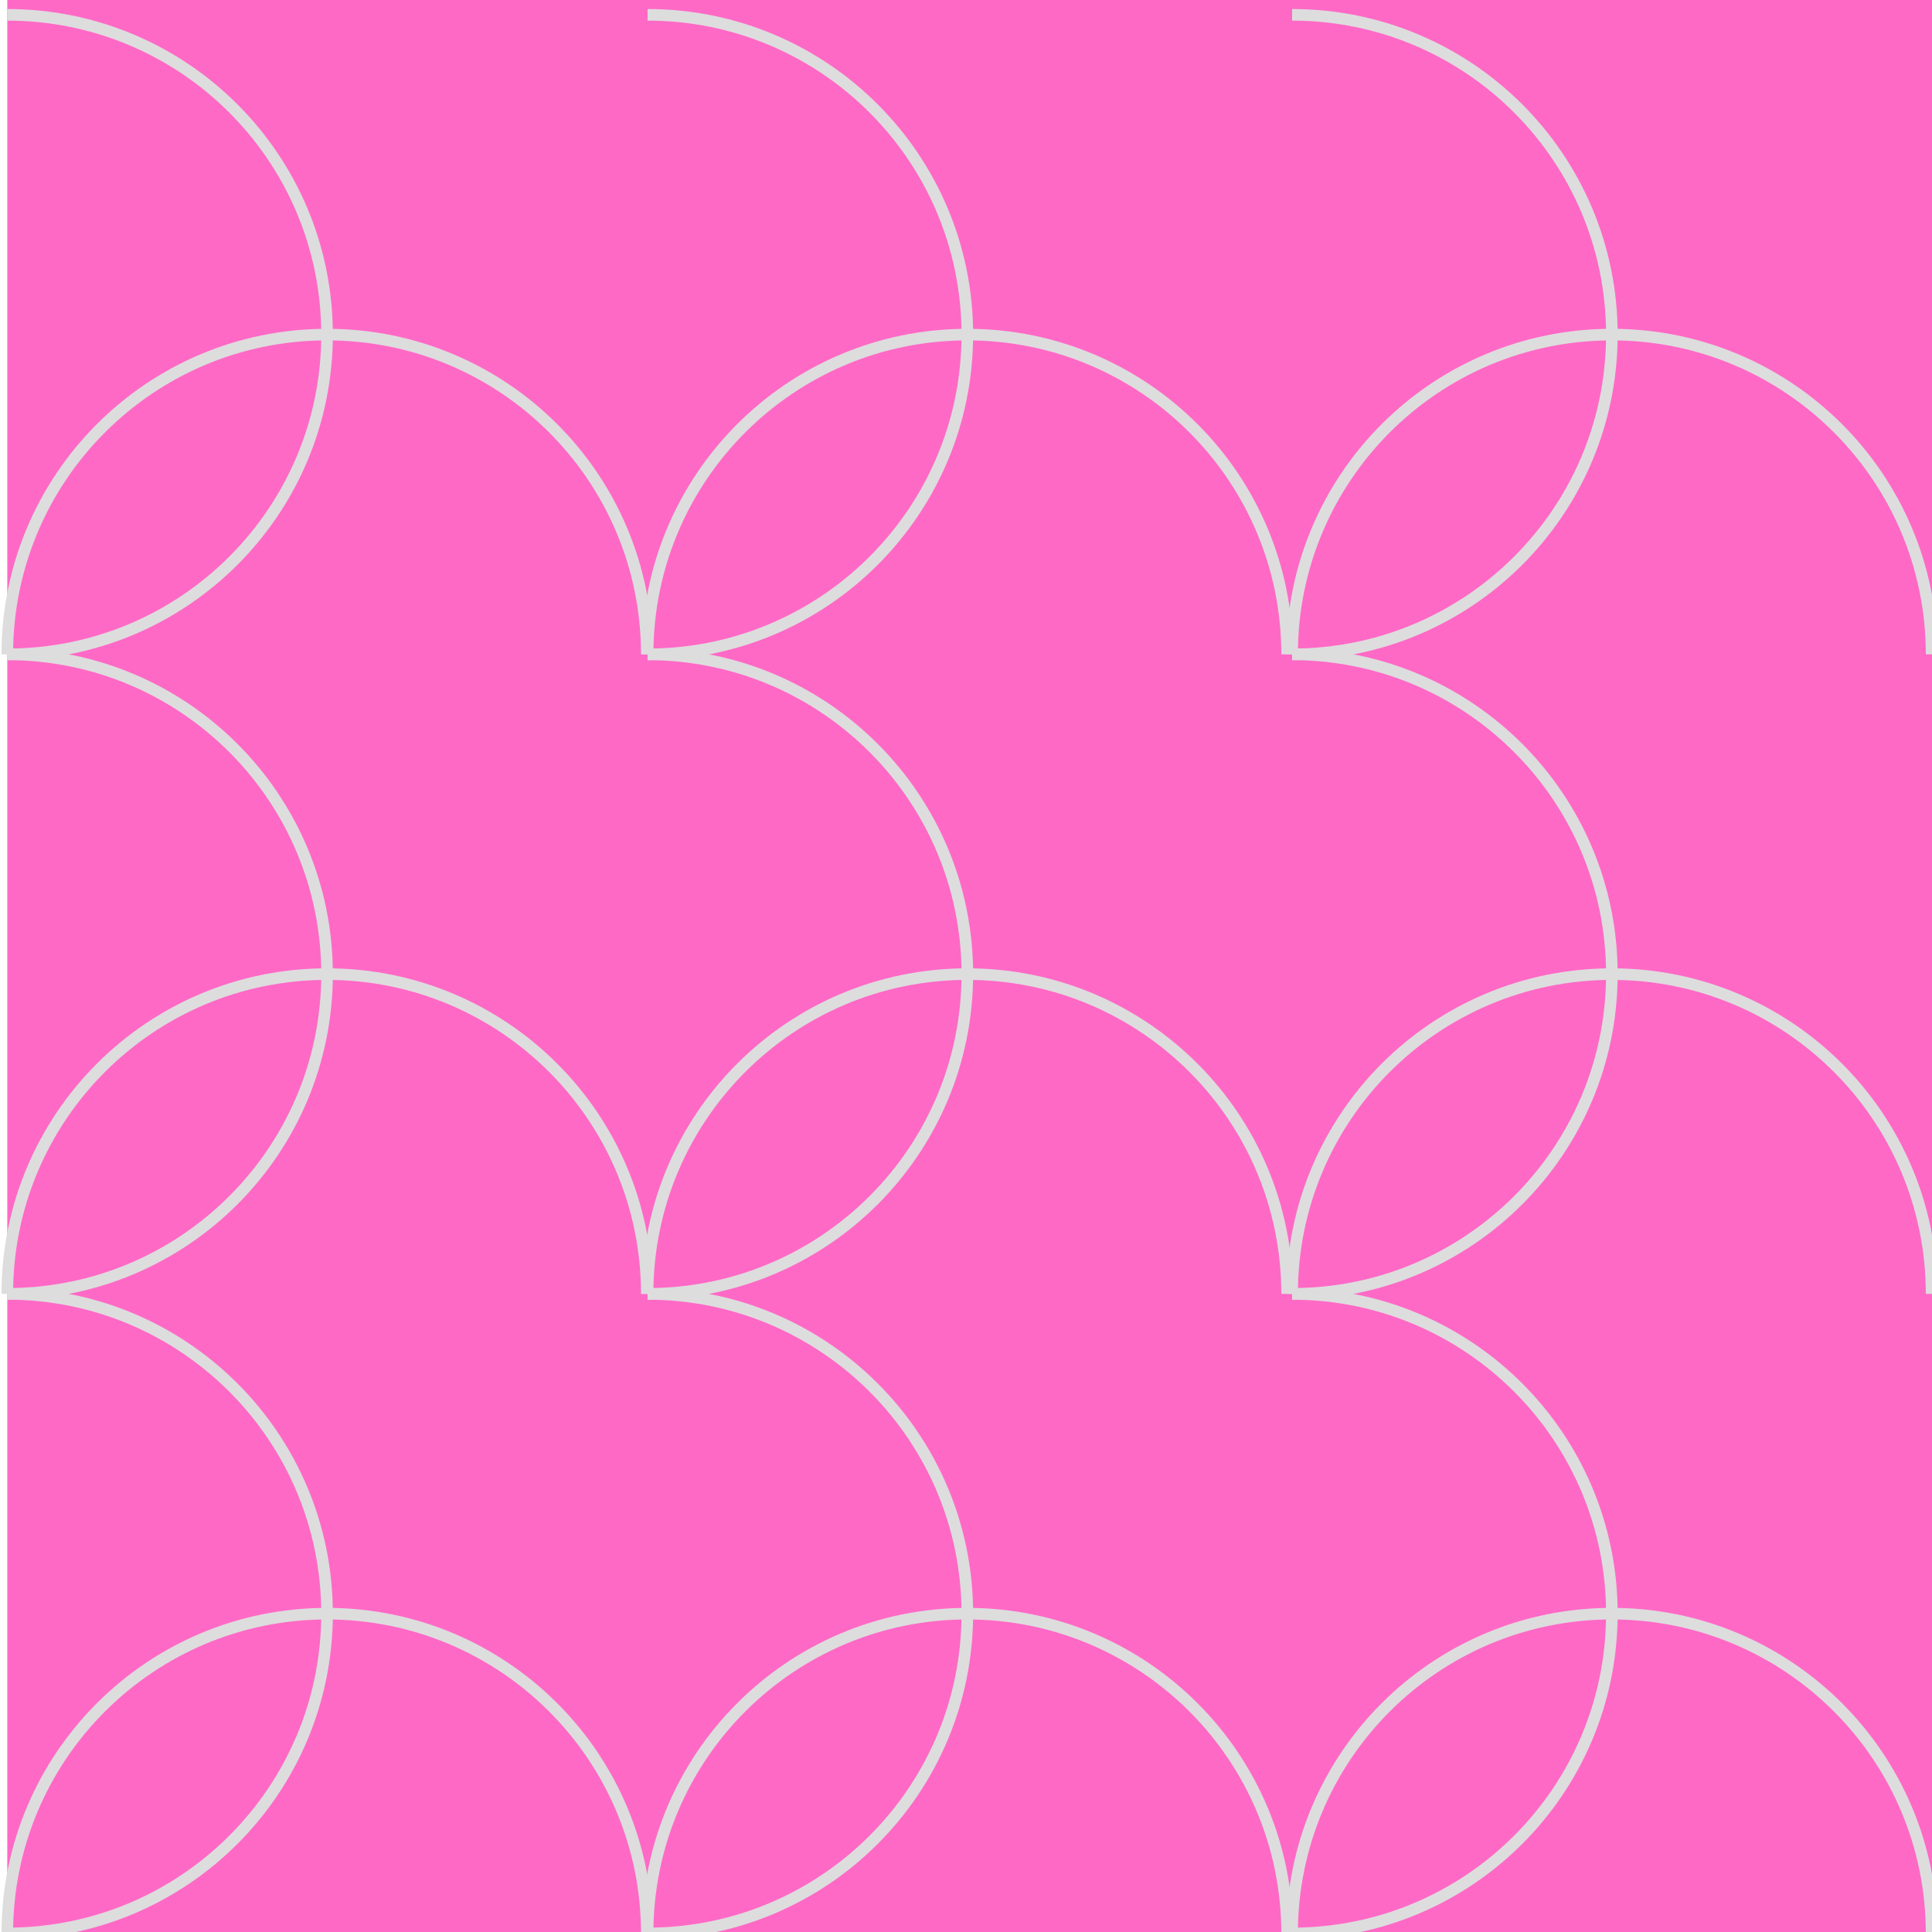
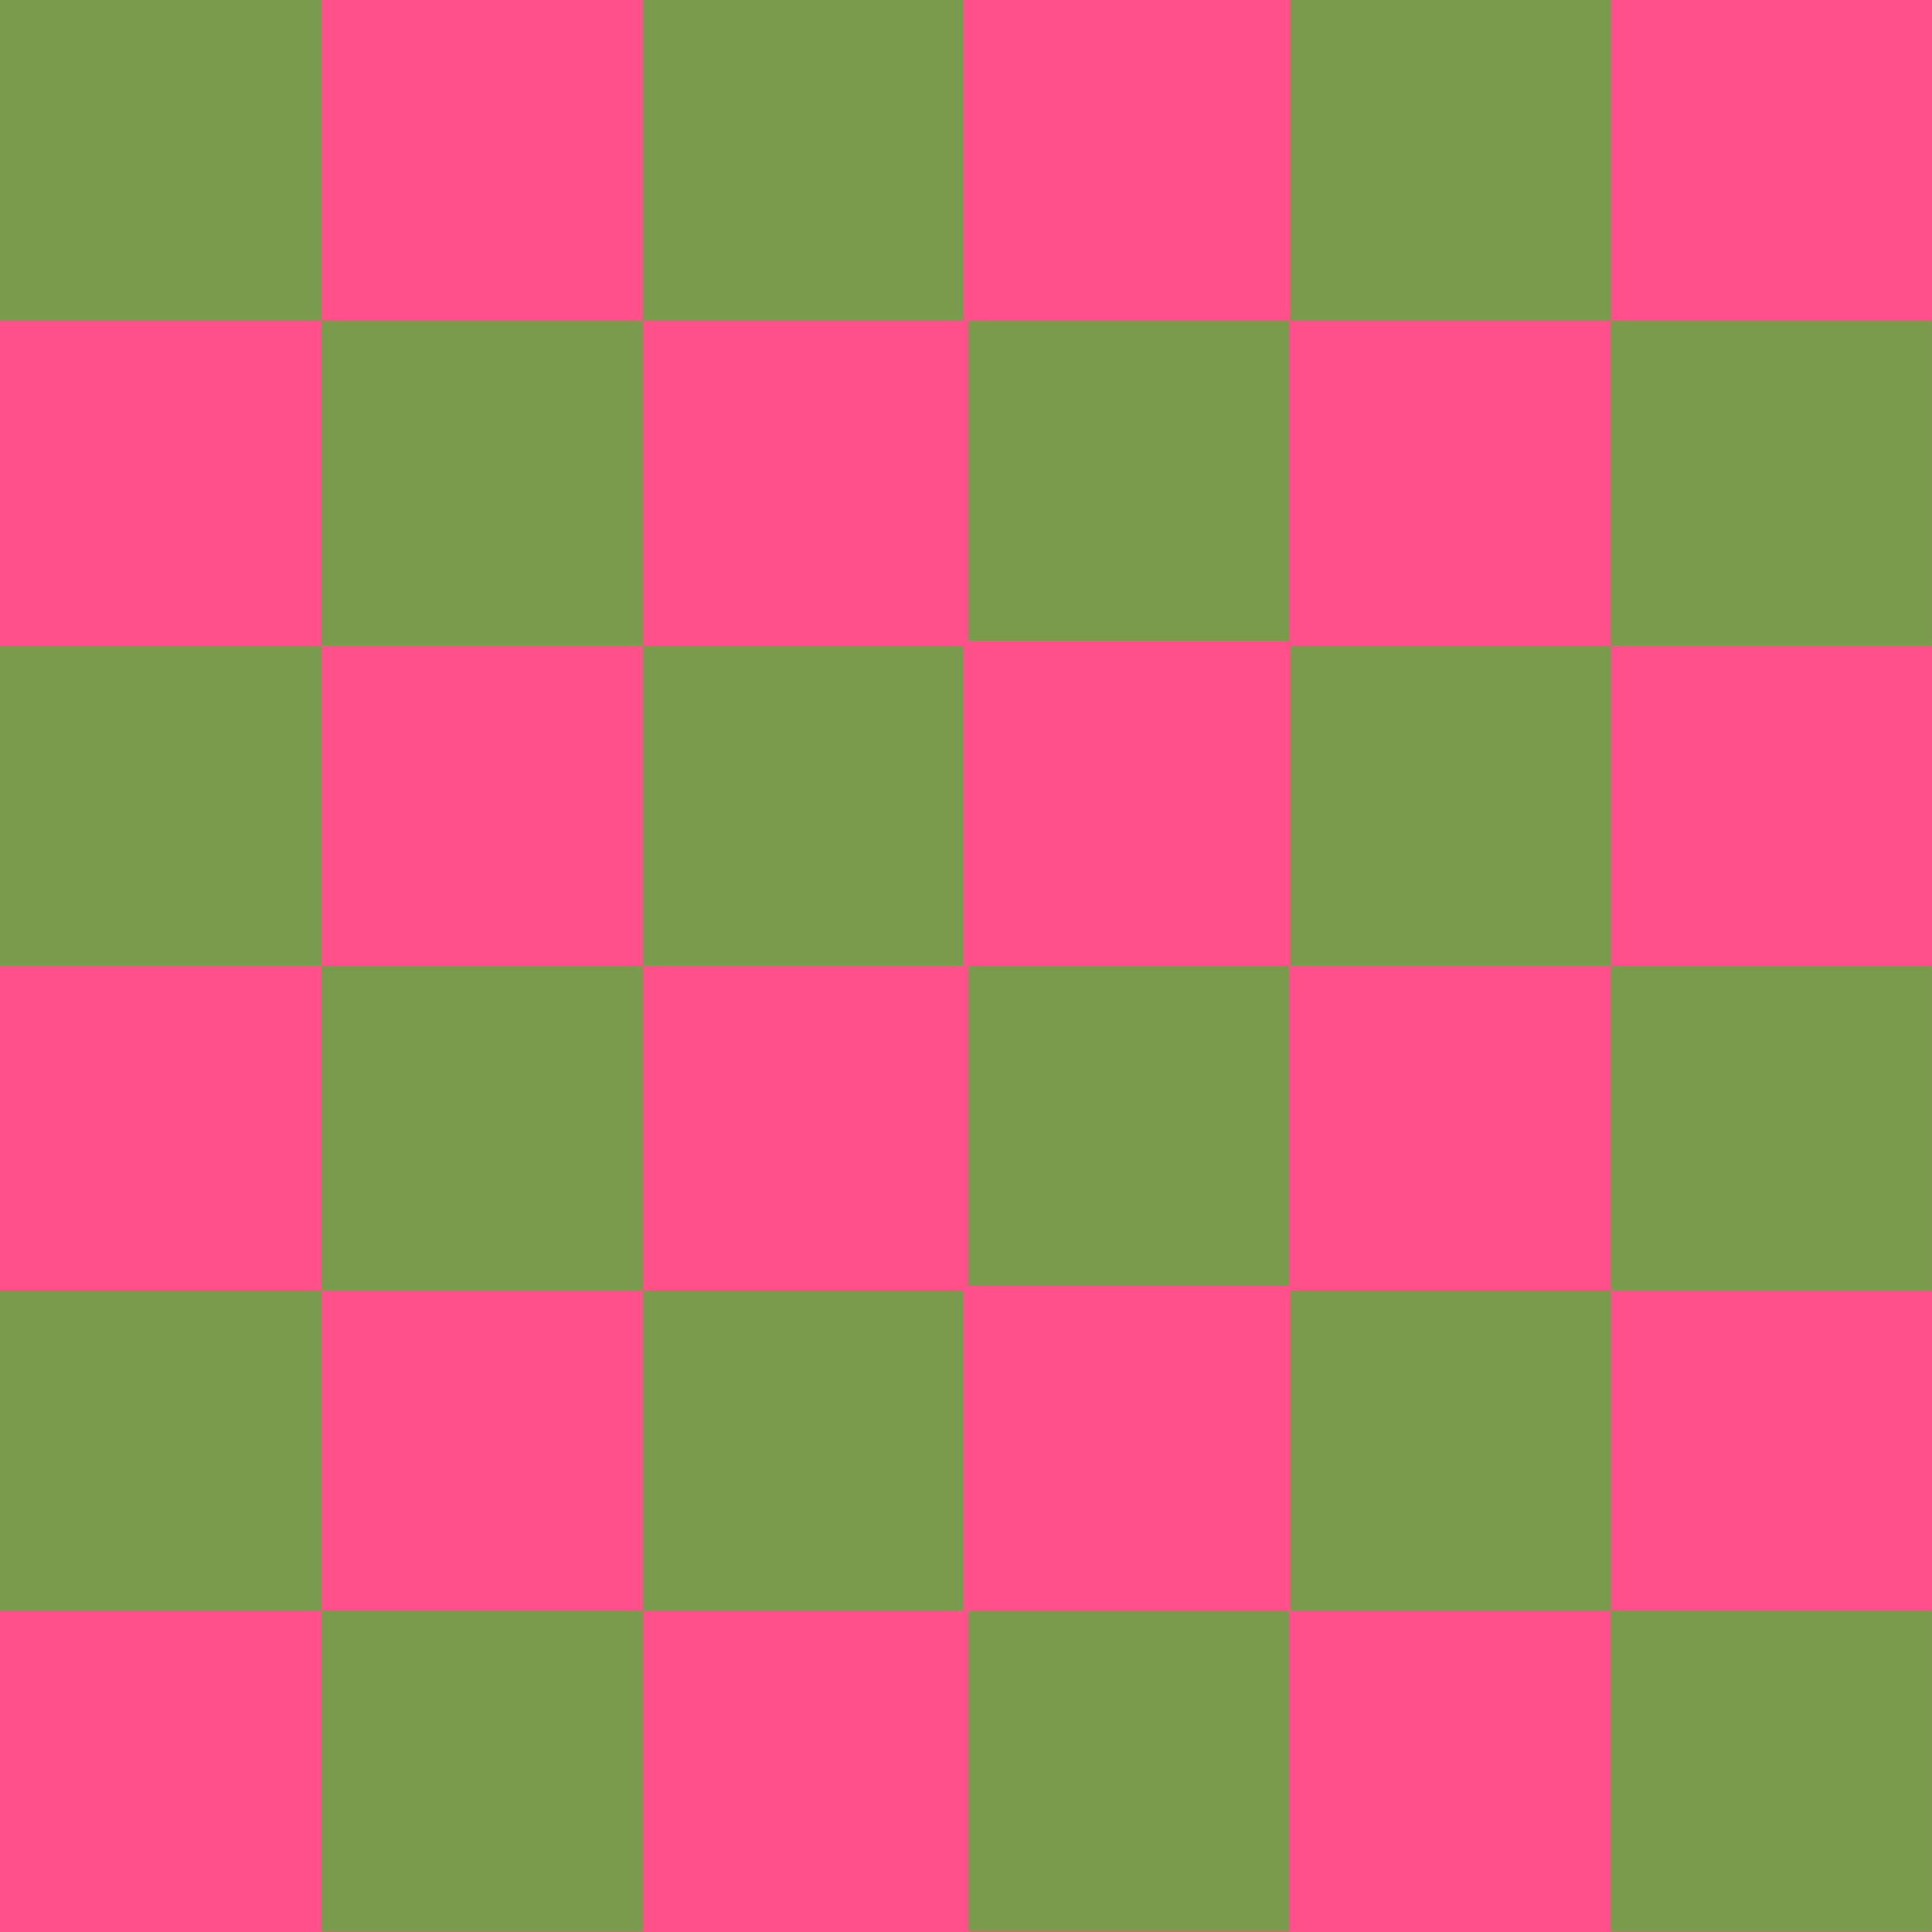
- <svg xmlns="http://www.w3.org/2000/svg" id="_레이어_1" data-name="레이어 1" viewBox="0 0 512 512">
+ <svg xmlns="http://www.w3.org/2000/svg" id="_레이어_1" data-name="레이어 1" width="512" height="512" viewBox="0 0 512 512">
  <defs>
    <style>
      .cls-1 {
-         fill: none;
-         stroke-width: 3.07px;
-       }
- 
-       .cls-1, .cls-2 {
-         stroke: #ddd;
-         stroke-miterlimit: 10;
-       }
- 
-       .cls-3 {
-         fill: #ff69c6;
+         fill: #ff508c;
      }

      .cls-2 {
-         fill: #94ffab;
-         stroke-width: 3.25px;
+         fill: #799b4b;
      }
    </style>
  </defs>
-   <circle class="cls-2" cx="459.36" cy="254.9" r="42.72" />
-   <rect class="cls-3" x="1.93" y="0" width="510.07" height="512.38" />
+   <rect class="cls-1" width="512" height="512" />
  <g>
-     <path class="cls-1" d="M1.93,173.41c46.8,0,84.74-37.94,84.74-84.74S48.73,3.93,1.93,3.93" />
-     <path class="cls-1" d="M171.61,173.41c46.8,0,84.74-37.94,84.74-84.74S218.41,3.93,171.61,3.93" />
+     <g>
+       <rect class="cls-2" x="170.16" y="341.97" width="85.08" height="84.87" />
+       <rect class="cls-2" x="85.08" y="426.84" width="85.08" height="84.87" />
+       <rect class="cls-2" x="85.08" y="257.1" width="85.08" height="84.87" />
+       <rect class="cls-2" y="341.97" width="85.08" height="84.87" />
+       <rect class="cls-2" x="170.16" y="170.99" width="85.08" height="84.87" />
+       <rect class="cls-2" x="85.08" y="255.86" width="85.08" height="84.87" />
+       <rect class="cls-2" x="85.08" y="86.12" width="85.08" height="84.87" />
+       <rect class="cls-2" y="170.99" width="85.08" height="84.87" />
+       <rect class="cls-2" x="170.16" width="85.08" height="84.87" />
+       <rect class="cls-2" x="85.08" y="84.87" width="85.08" height="84.87" />
+       <rect class="cls-2" width="85.08" height="84.87" />
+       <rect class="cls-2" x="85.08" y="426.84" width="85.08" height="84.87" />
+       <rect class="cls-2" x="256.5" y="255.86" width="85.08" height="84.87" />
+       <rect class="cls-2" x="256.5" y="84.87" width="85.08" height="84.87" />
+       <rect class="cls-2" x="256.5" y="426.84" width="85.08" height="84.87" />
+     </g>
+     <g>
+       <rect class="cls-2" x="426.85" y="426.84" width="85.08" height="84.87" />
+       <rect class="cls-2" x="426.85" y="257.1" width="85.08" height="84.87" />
+       <rect class="cls-2" x="341.77" y="341.97" width="85.08" height="84.87" />
+       <rect class="cls-2" x="426.85" y="255.86" width="85.08" height="84.87" />
+       <rect class="cls-2" x="426.85" y="86.12" width="85.08" height="84.87" />
+       <rect class="cls-2" x="341.77" y="170.99" width="85.08" height="84.87" />
+       <rect class="cls-2" x="426.85" y="84.87" width="85.08" height="84.87" />
+       <rect class="cls-2" x="341.77" width="85.08" height="84.87" />
+       <rect class="cls-2" x="426.85" y="426.84" width="85.08" height="84.87" />
+     </g>
  </g>
-   <g>
-     <path class="cls-1" d="M171.41,173.41c0-46.8-37.94-84.74-84.74-84.74-46.8,0-84.74,37.94-84.74,84.74" />
-     <path class="cls-1" d="M341.1,173.41c0-46.8-37.94-84.74-84.74-84.74-46.8,0-84.74,37.94-84.74,84.74" />
-   </g>
-   <g>
-     <path class="cls-1" d="M1.93,342.89c46.8,0,84.74-37.94,84.74-84.74S48.73,173.41,1.93,173.41" />
-     <path class="cls-1" d="M171.61,342.89c46.8,0,84.74-37.94,84.74-84.74s-37.94-84.74-84.74-84.74" />
-   </g>
-   <g>
-     <path class="cls-1" d="M171.41,342.89c0-46.8-37.94-84.74-84.74-84.74-46.8,0-84.74,37.94-84.74,84.74" />
-     <path class="cls-1" d="M341.1,342.89c0-46.8-37.94-84.74-84.74-84.74-46.8,0-84.74,37.94-84.74,84.74" />
-   </g>
-   <g>
-     <path class="cls-1" d="M1.93,512.38c46.8,0,84.74-37.94,84.74-84.74S48.73,342.89,1.93,342.89" />
-     <path class="cls-1" d="M171.61,512.38c46.8,0,84.74-37.94,84.74-84.74s-37.94-84.74-84.74-84.74" />
-   </g>
-   <g>
-     <path class="cls-1" d="M171.41,512.38c0-46.8-37.94-84.74-84.74-84.74-46.8,0-84.74,37.94-84.74,84.74" />
-     <path class="cls-1" d="M341.1,512.38c0-46.8-37.94-84.74-84.74-84.74-46.8,0-84.74,37.94-84.74,84.74" />
-   </g>
-   <path class="cls-1" d="M342.42,173.41c46.8,0,84.74-37.94,84.74-84.74S389.22,3.93,342.42,3.93" />
-   <path class="cls-1" d="M511.9,173.41c0-46.8-37.94-84.74-84.74-84.74-46.8,0-84.74,37.94-84.74,84.74" />
-   <path class="cls-1" d="M342.42,342.89c46.8,0,84.74-37.94,84.74-84.74s-37.94-84.74-84.74-84.74" />
-   <path class="cls-1" d="M511.9,342.89c0-46.8-37.94-84.74-84.74-84.74-46.8,0-84.74,37.94-84.74,84.74" />
-   <path class="cls-1" d="M342.42,512.38c46.8,0,84.74-37.94,84.74-84.74s-37.94-84.74-84.74-84.74" />
-   <path class="cls-1" d="M511.9,512.38c0-46.8-37.94-84.74-84.74-84.74-46.8,0-84.74,37.94-84.74,84.74" />
</svg>
